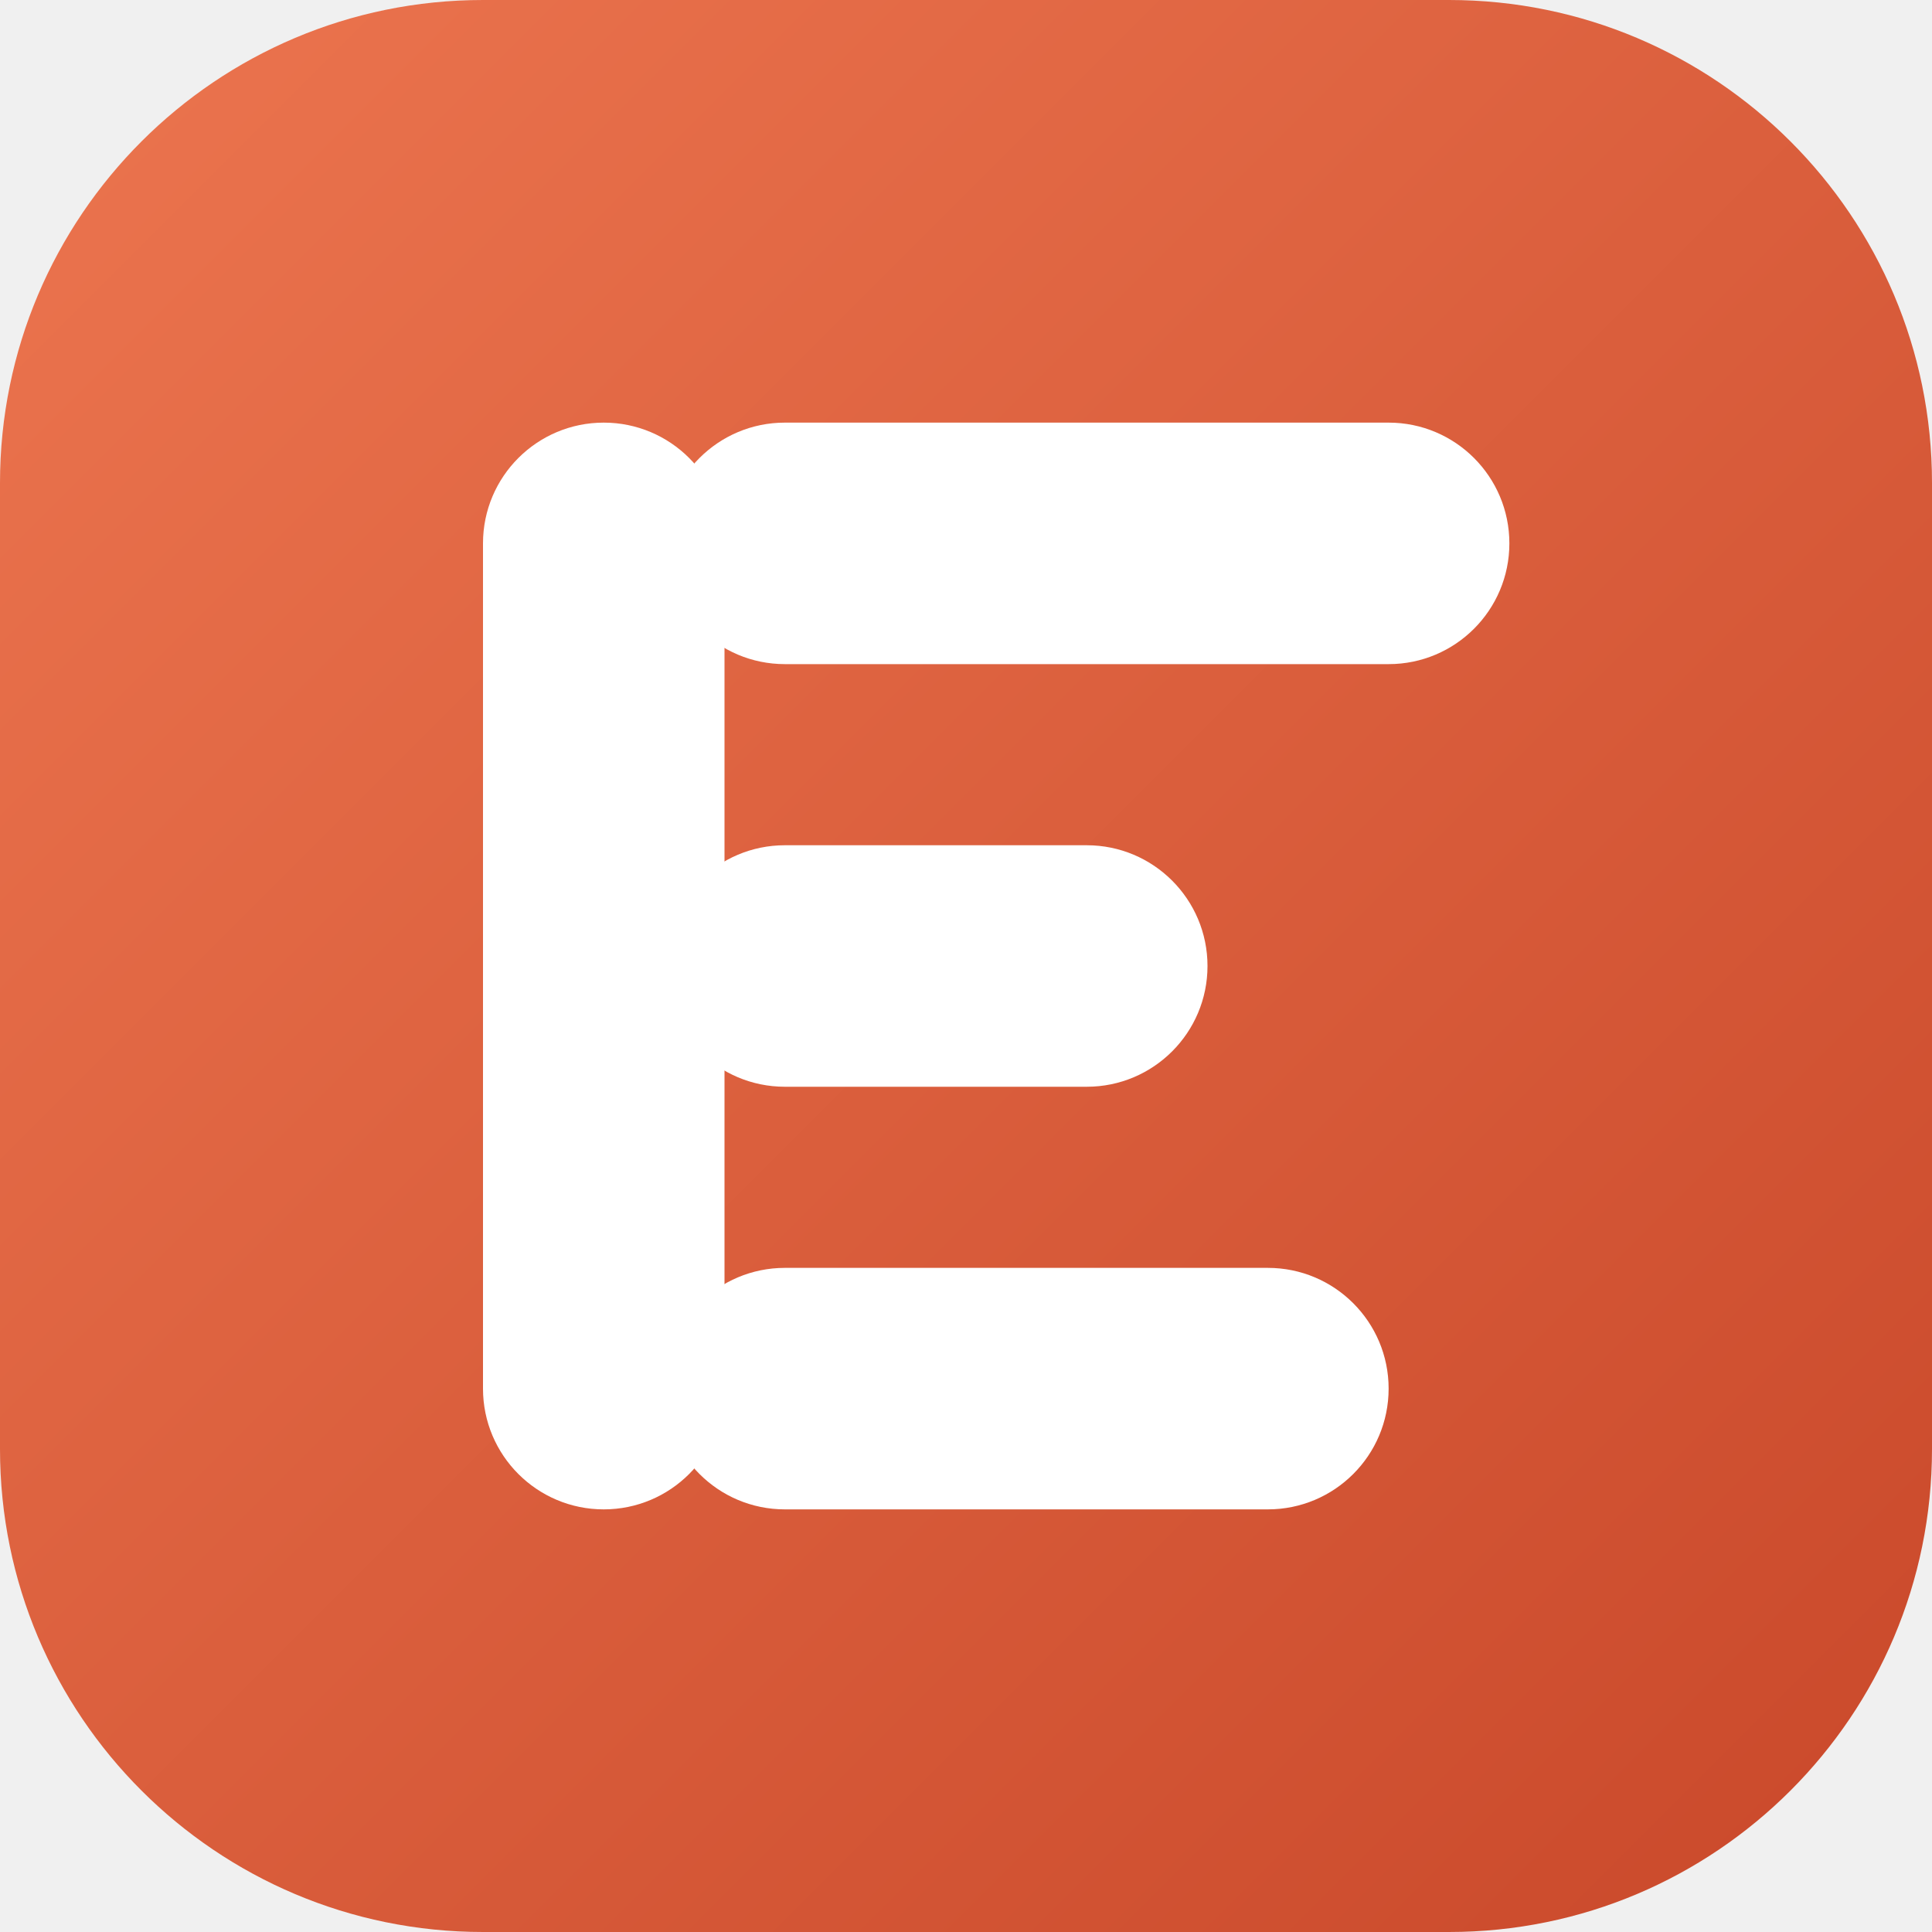
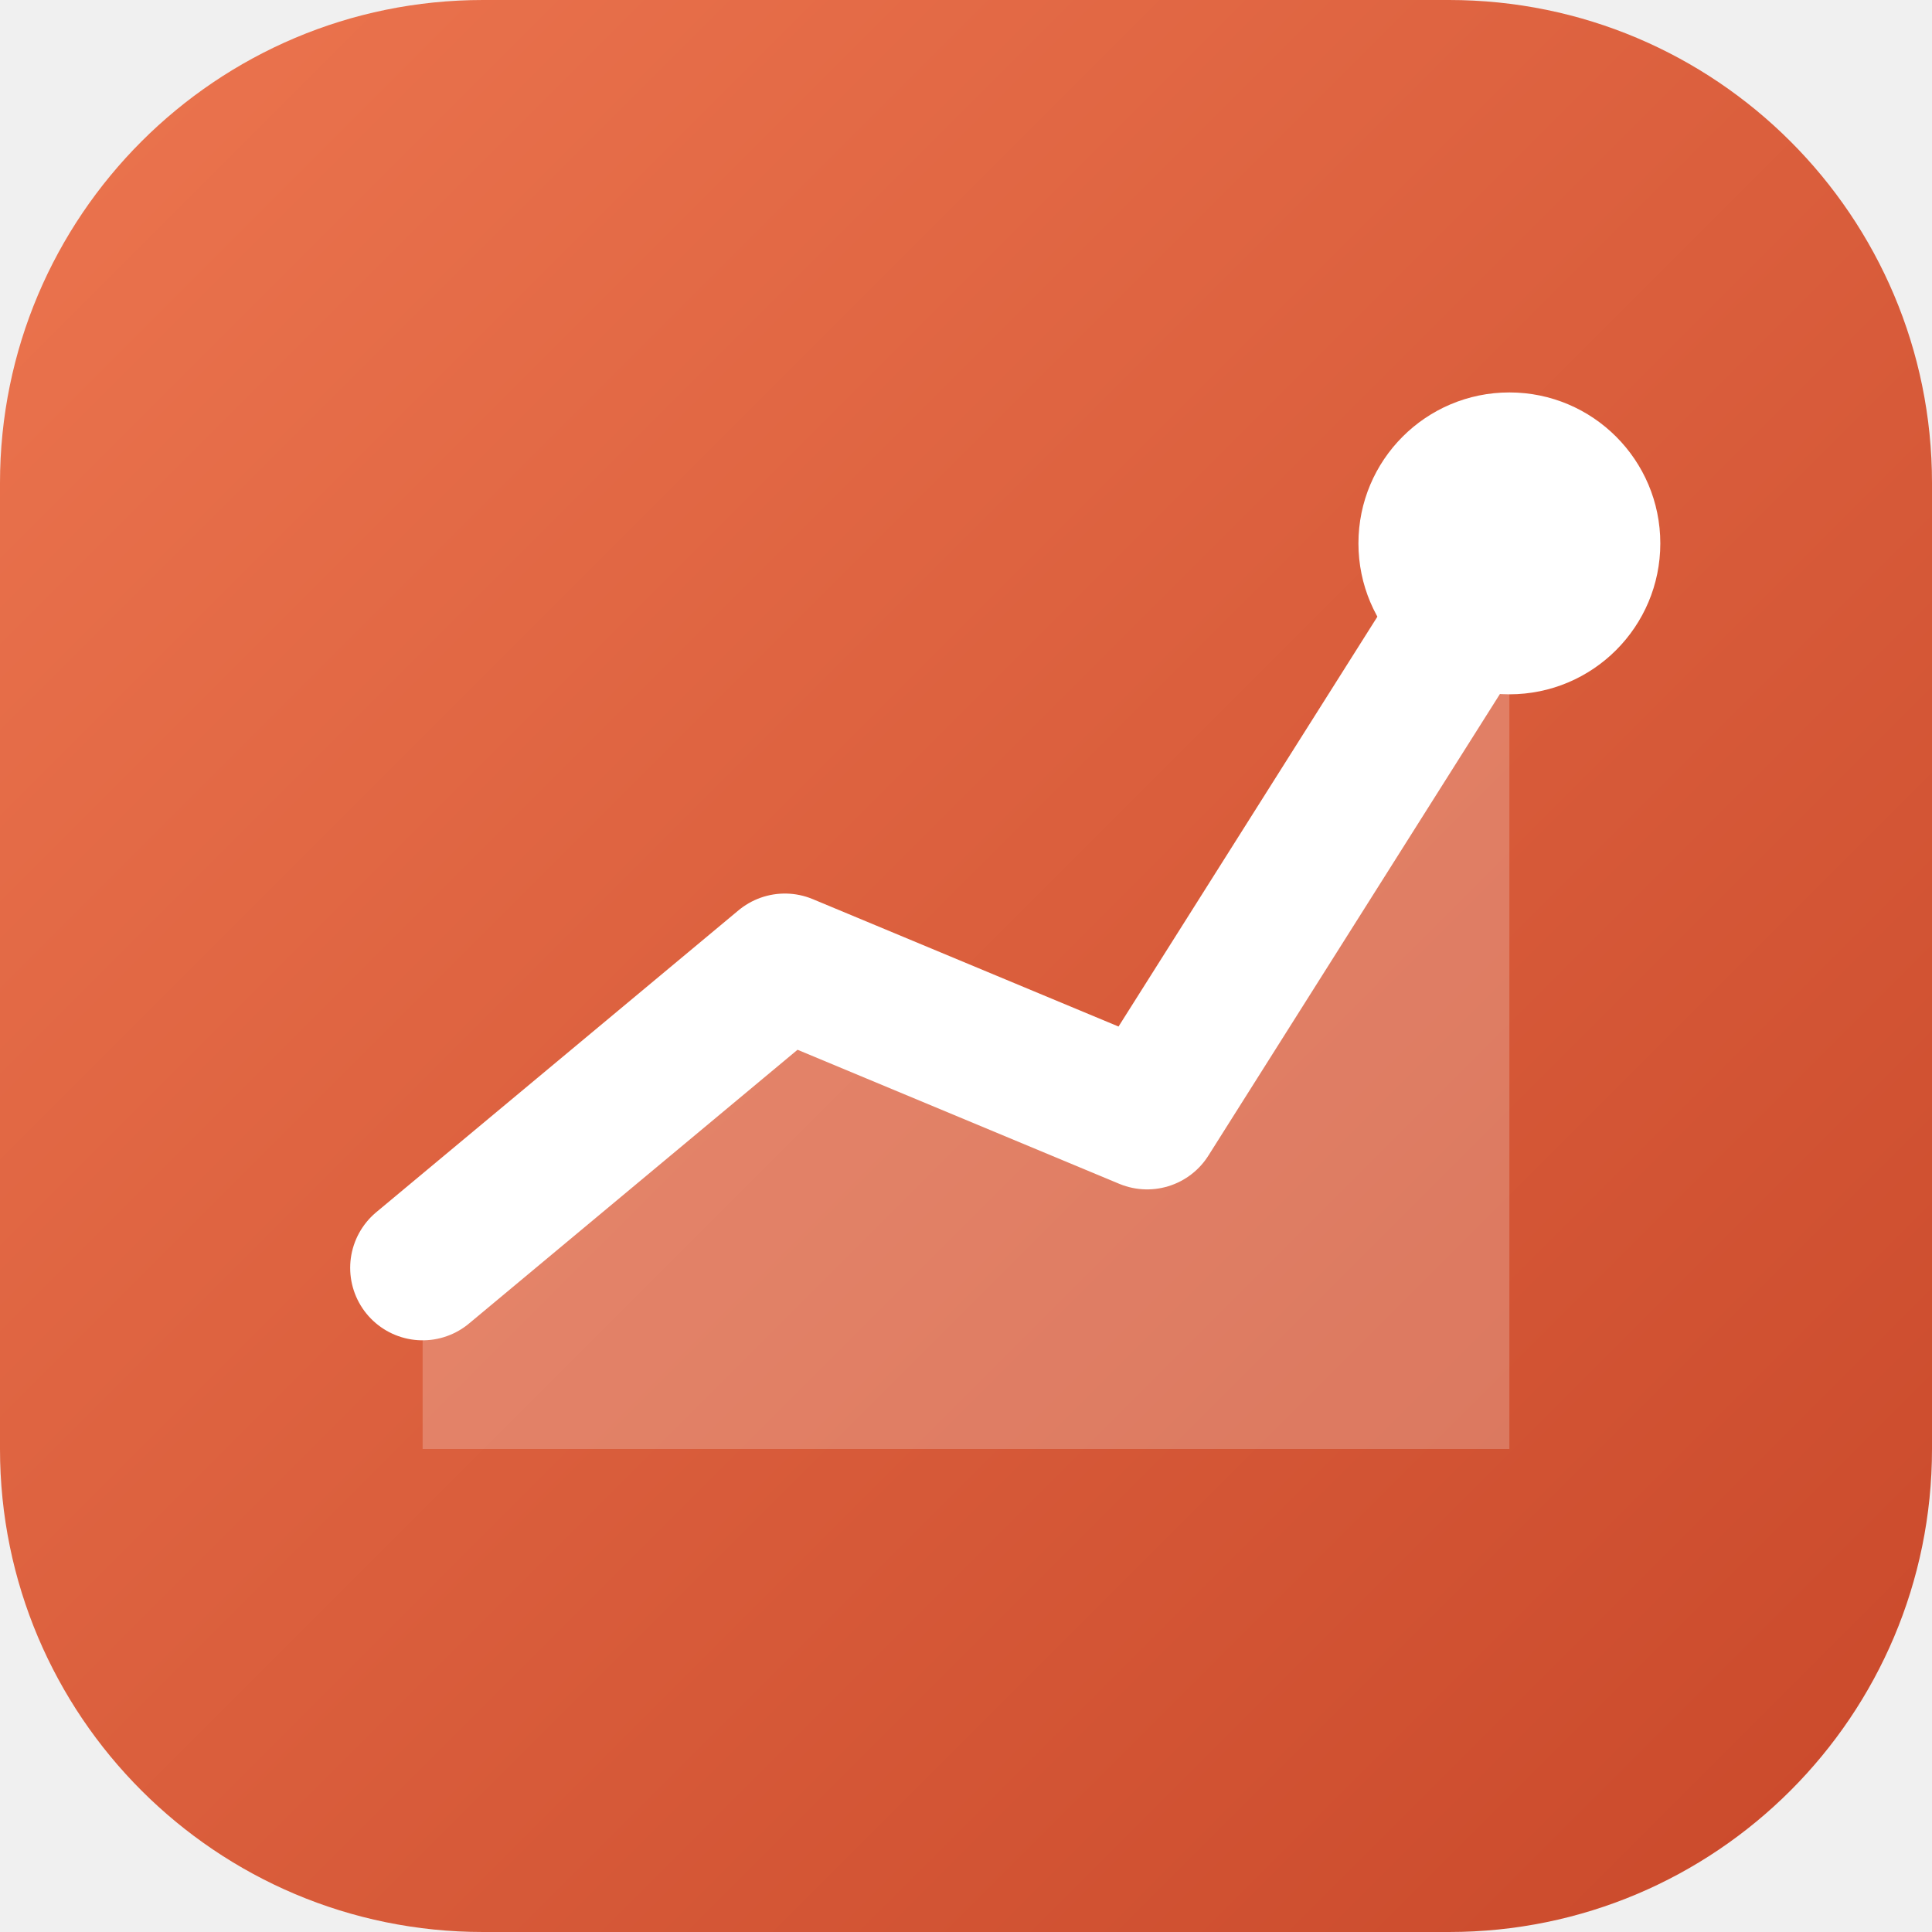
<svg xmlns="http://www.w3.org/2000/svg" width="32" height="32" viewBox="0 0 32 32" fill="none">
  <defs>
    <linearGradient id="ed-bg" x1="0" y1="0" x2="32" y2="32" gradientUnits="userSpaceOnUse">
      <stop stop-color="#ec754f" />
      <stop offset="1" stop-color="#c9482a" />
    </linearGradient>
  </defs>
  <rect width="32" height="32" rx="8" fill="url(#ed-bg)" />
-   <g fill="#fff">
-     <rect x="8" y="7" width="4" height="18" rx="2" />
-     <rect x="11" y="7" width="14" height="4" rx="2" />
-     <rect x="11" y="14" width="9" height="4" rx="2" />
-     <rect x="11" y="21" width="12" height="4" rx="2" />
-   </g>
+   <path d="M7 21 L13 16 L19 18.5 L25 9 L25 24 L7 24 Z" fill="#fff" fill-opacity="0.22" />
+   <path d="M7 21 L13 16 L19 18.5 L25 9" stroke="#fff" stroke-width="2.4" stroke-linecap="round" stroke-linejoin="round" />
+   <circle cx="25" cy="9" r="2.5" fill="#fff" />
</svg>
